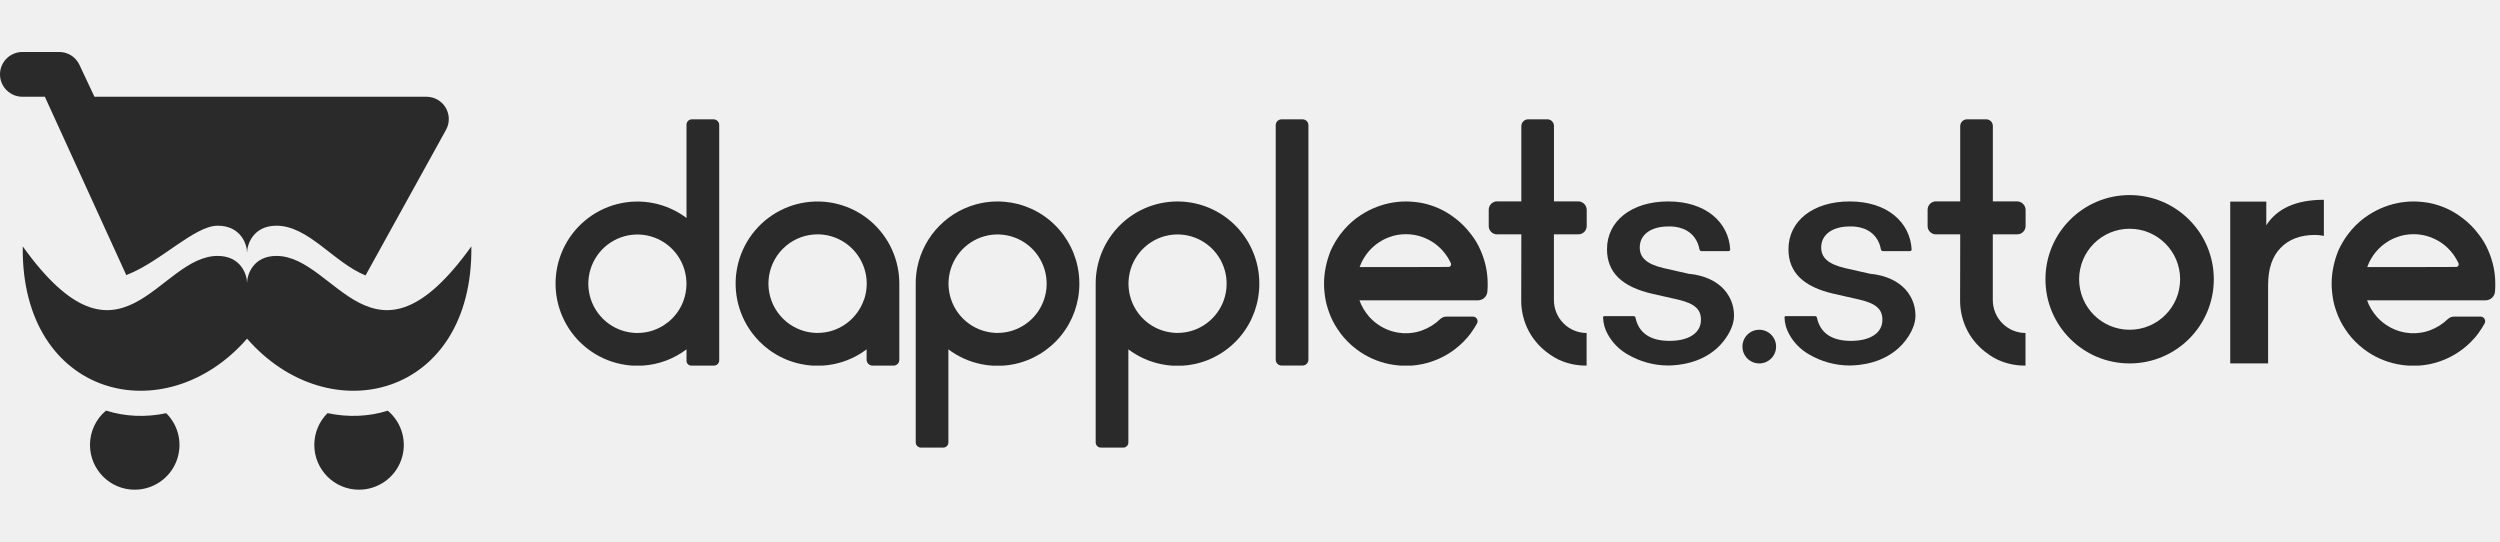
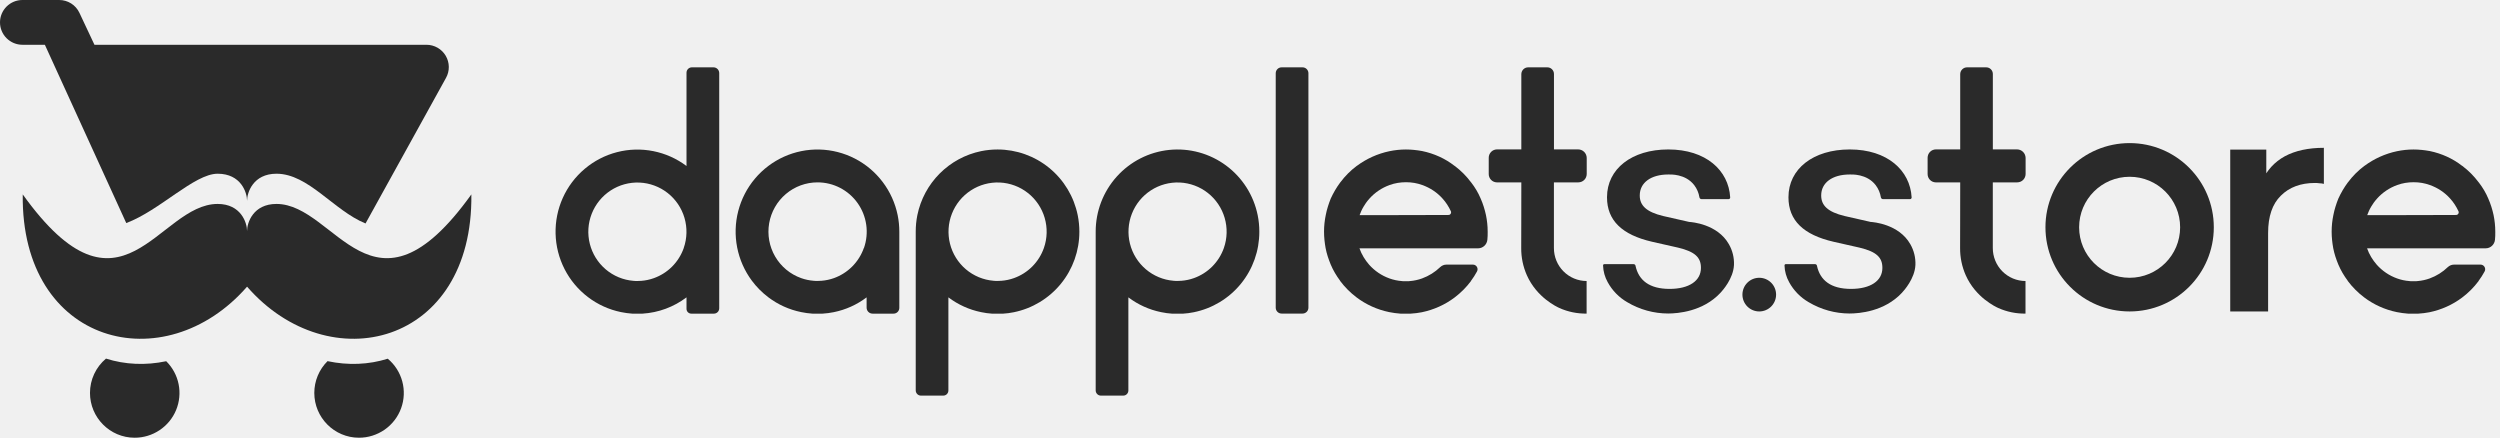
- <svg xmlns="http://www.w3.org/2000/svg" width="240" height="52" viewBox="0 0 297 52" fill="none">
-   <path d="M29.351 23.849C29.351 22.869 28.626 20.638 25.857 20.638C23.088 20.638 19 25 15 26.5L5.33 5.319H2.665C1.959 5.319 1.281 5.039 0.781 4.54C0.281 4.041 0 3.365 0 2.66C0 1.954 0.281 1.278 0.781 0.779C1.281 0.28 1.959 0 2.665 0H7.037C7.539 0 8.031 0.143 8.455 0.411C8.879 0.68 9.218 1.063 9.432 1.516L11.221 5.319H50.665C51.127 5.32 51.581 5.44 51.983 5.67C52.383 5.899 52.718 6.229 52.952 6.626C53.186 7.024 53.312 7.476 53.318 7.937C53.324 8.398 53.209 8.853 52.984 9.256L43.425 26.548C39.645 25.007 36.638 20.638 32.844 20.638C30.078 20.638 29.351 22.869 29.351 23.849Z" fill="#2A2A2A" />
-   <path d="M55.998 23.096C44.268 39.452 39.923 24.228 32.843 24.228C30.075 24.228 29.35 26.459 29.35 27.439C29.35 26.459 28.623 24.228 25.856 24.228C18.775 24.228 14.432 39.452 2.702 23.096C2.477 41.033 19.57 45.273 29.352 34.056C39.13 45.273 56.223 41.033 55.998 23.096Z" fill="#2A2A2A" />
-   <path d="M12.593 42.601C11.996 43.101 11.517 43.725 11.188 44.43C10.859 45.135 10.689 45.903 10.69 46.681C10.69 49.606 13.061 52 15.993 52C17.048 52.002 18.081 51.69 18.958 51.104C19.836 50.519 20.519 49.686 20.922 48.712C21.324 47.738 21.427 46.667 21.218 45.635C21.008 44.602 20.496 43.655 19.746 42.913C17.305 43.429 14.848 43.32 12.593 42.601Z" fill="#2A2A2A" />
-   <path d="M38.912 42.904C38.413 43.399 38.017 43.987 37.747 44.636C37.477 45.284 37.339 45.979 37.339 46.681C37.339 49.606 39.711 52 42.643 52C43.736 52.001 44.803 51.666 45.7 51.041C46.596 50.415 47.277 49.53 47.651 48.504C48.025 47.479 48.074 46.364 47.79 45.31C47.507 44.256 46.905 43.314 46.067 42.614C43.81 43.325 41.359 43.427 38.912 42.904Z" fill="#2A2A2A" />
-   <path d="M180.734 21.665H177.812C177.557 21.657 177.314 21.55 177.136 21.365C176.958 21.18 176.86 20.933 176.861 20.677V18.739C176.861 18.609 176.886 18.48 176.936 18.36C176.986 18.239 177.059 18.13 177.151 18.038C177.243 17.945 177.352 17.872 177.472 17.823C177.592 17.773 177.721 17.747 177.851 17.748H180.734V8.815C180.734 8.707 180.755 8.601 180.795 8.502C180.836 8.403 180.897 8.313 180.972 8.237C181.048 8.161 181.138 8.101 181.237 8.06C181.336 8.02 181.443 7.999 181.55 8H183.826C184.034 8 184.234 8.083 184.381 8.231C184.528 8.378 184.611 8.578 184.611 8.787V17.748H187.475C187.744 17.747 188.003 17.852 188.195 18.041C188.388 18.23 188.498 18.488 188.502 18.758V20.668C188.502 20.932 188.398 21.186 188.211 21.373C188.025 21.56 187.772 21.665 187.508 21.665H184.605V29.462C184.603 29.976 184.702 30.485 184.896 30.96C185.091 31.435 185.376 31.867 185.737 32.231C186.098 32.596 186.526 32.885 186.999 33.083C187.471 33.281 187.978 33.383 188.489 33.385V37.256C187.379 37.272 186.278 37.047 185.263 36.594C184.947 36.452 182.568 35.348 181.39 32.696C180.94 31.679 180.711 30.578 180.721 29.466C180.743 26.9 180.717 24.225 180.734 21.665Z" fill="#2A2A2A" />
-   <path d="M128.032 25.562C127.585 23.359 126.392 21.378 124.656 19.956C122.92 18.534 120.748 17.758 118.507 17.759C117.851 17.759 117.196 17.825 116.554 17.956C114.689 18.342 112.979 19.267 111.633 20.617C110.287 21.968 109.366 23.684 108.982 25.554C108.851 26.204 108.786 26.866 108.789 27.529V46.379C108.789 46.544 108.854 46.702 108.97 46.818C109.086 46.935 109.244 47 109.408 47H112.059C112.221 46.999 112.376 46.935 112.491 46.82C112.605 46.705 112.669 46.549 112.669 46.386V35.326C113.817 36.195 115.145 36.795 116.554 37.083C116.996 37.176 117.445 37.238 117.897 37.267H119.115C119.56 37.241 120.003 37.184 120.44 37.094C122.639 36.647 124.617 35.45 126.037 33.707C127.457 31.963 128.231 29.78 128.228 27.529C128.229 26.868 128.163 26.209 128.032 25.562ZM124.015 29.459C123.725 30.287 123.253 31.039 122.634 31.66C122.015 32.281 121.265 32.755 120.44 33.046C119.969 33.213 119.479 33.317 118.981 33.355C118.823 33.37 118.665 33.376 118.507 33.376C118.349 33.376 118.189 33.376 118.033 33.355C116.821 33.255 115.67 32.777 114.742 31.988C113.815 31.199 113.156 30.138 112.859 28.955C112.562 27.772 112.641 26.525 113.086 25.389C113.53 24.253 114.318 23.285 115.338 22.621C116.358 21.956 117.56 21.628 118.775 21.683C119.99 21.738 121.157 22.173 122.114 22.927C123.07 23.68 123.768 24.715 124.109 25.887C124.45 27.058 124.417 28.307 124.015 29.459Z" fill="#2A2A2A" />
-   <path d="M149.414 25.562C148.931 23.192 147.589 21.087 145.647 19.655C143.705 18.223 141.301 17.565 138.903 17.81C136.505 18.055 134.284 19.185 132.669 20.981C131.055 22.777 130.163 25.11 130.167 27.529V46.379C130.167 46.544 130.232 46.702 130.348 46.818C130.464 46.935 130.622 47 130.786 47H133.439C133.52 47 133.599 46.984 133.673 46.953C133.748 46.922 133.815 46.877 133.872 46.82C133.929 46.763 133.974 46.696 134.005 46.621C134.035 46.547 134.051 46.467 134.051 46.386V35.326C135.199 36.195 136.526 36.795 137.935 37.083C138.378 37.176 138.827 37.238 139.278 37.267H140.497C140.942 37.241 141.385 37.183 141.821 37.094C144.022 36.649 146 35.453 147.42 33.709C148.84 31.965 149.613 29.78 149.608 27.529C149.609 26.868 149.544 26.209 149.414 25.562ZM145.397 29.459C145.106 30.287 144.634 31.039 144.015 31.66C143.397 32.281 142.647 32.754 141.821 33.046C141.35 33.213 140.859 33.317 140.361 33.355C140.205 33.37 140.047 33.376 139.887 33.376C139.727 33.376 139.571 33.376 139.413 33.355C138.201 33.255 137.05 32.776 136.123 31.987C135.195 31.198 134.537 30.137 134.24 28.954C133.944 27.77 134.023 26.524 134.468 25.388C134.912 24.252 135.7 23.285 136.72 22.62C137.74 21.956 138.942 21.628 140.157 21.683C141.372 21.738 142.539 22.173 143.496 22.927C144.452 23.681 145.15 24.716 145.491 25.887C145.831 27.058 145.799 28.307 145.397 29.459Z" fill="#2A2A2A" />
-   <path d="M176.534 25.556C176.387 24.874 176.184 24.229 175.909 23.602C175.615 22.902 175.229 22.257 174.77 21.667C174.77 21.667 174.77 21.667 174.751 21.648C174.2 20.911 173.557 20.266 172.822 19.713C172.804 19.713 172.804 19.694 172.785 19.694C171.701 18.846 170.378 18.238 168.945 17.943C168.32 17.832 167.677 17.759 167.016 17.759C166.354 17.759 165.693 17.832 165.068 17.962C163.653 18.256 162.33 18.865 161.21 19.694C161.191 19.694 161.191 19.713 161.173 19.713C160.438 20.266 159.795 20.911 159.244 21.648C159.244 21.648 159.244 21.648 159.225 21.667C158.784 22.257 158.398 22.92 158.086 23.602C157.847 24.21 157.627 24.874 157.498 25.556C157.369 26.183 157.296 26.828 157.296 27.51V27.529C157.296 28.192 157.369 28.837 157.48 29.464C157.608 30.146 157.829 30.791 158.086 31.418C158.38 32.119 158.766 32.764 159.207 33.354C159.207 33.354 159.207 33.354 159.207 33.372C159.758 34.109 160.42 34.773 161.155 35.326C162.275 36.174 163.598 36.782 165.031 37.077C165.472 37.169 165.913 37.225 166.373 37.261H167.585C168.045 37.243 168.486 37.169 168.908 37.096C170.341 36.801 171.683 36.192 172.804 35.344C173.539 34.791 174.2 34.128 174.751 33.391C174.751 33.391 174.751 33.391 174.751 33.372C175.008 33.022 175.266 32.635 175.468 32.248C175.67 31.879 175.394 31.436 174.99 31.436H171.83C171.554 31.436 171.297 31.547 171.095 31.732C170.488 32.321 169.754 32.782 168.945 33.077C168.486 33.243 167.99 33.354 167.494 33.391C167.438 33.391 167.383 33.391 167.328 33.409C167.218 33.409 167.126 33.409 167.016 33.409C166.906 33.409 166.814 33.409 166.703 33.409C166.648 33.409 166.593 33.409 166.538 33.391C166.024 33.354 165.528 33.243 165.068 33.077C164.131 32.745 163.304 32.174 162.661 31.455C162.165 30.884 161.761 30.238 161.504 29.501H175.596C176.166 29.501 176.644 29.059 176.699 28.487C176.736 28.174 176.736 27.879 176.736 27.566V27.547C176.736 26.828 176.662 26.183 176.534 25.556ZM161.522 25.556C161.632 25.261 161.779 24.893 162.018 24.506C162.147 24.284 162.367 23.953 162.698 23.584C163.341 22.865 164.168 22.312 165.087 21.98C165.693 21.759 166.354 21.648 167.034 21.648C167.714 21.648 168.357 21.759 168.963 21.98C169.901 22.312 170.727 22.865 171.37 23.584C171.775 24.026 172.105 24.542 172.363 25.095C172.454 25.298 172.308 25.538 172.087 25.538C168.541 25.556 165.031 25.556 161.522 25.556Z" fill="#2A2A2A" />
-   <path d="M81.557 8.636V19.72C80.391 18.843 79.043 18.239 77.614 17.954C76.184 17.67 74.709 17.711 73.298 18.076C71.886 18.441 70.575 19.119 69.46 20.061C68.345 21.003 67.455 22.184 66.857 23.517C66.259 24.85 65.967 26.302 66.003 27.763C66.039 29.225 66.403 30.66 67.066 31.962C67.73 33.264 68.677 34.399 69.837 35.284C70.997 36.169 72.34 36.782 73.768 37.075C74.206 37.167 74.65 37.229 75.097 37.26H76.344C78.233 37.141 80.045 36.468 81.557 35.326V36.694C81.557 36.844 81.617 36.988 81.723 37.094C81.829 37.2 81.973 37.26 82.123 37.26H84.816C84.982 37.26 85.141 37.194 85.259 37.076C85.376 36.959 85.442 36.799 85.443 36.633V8.68C85.443 8.591 85.425 8.503 85.391 8.42C85.357 8.338 85.307 8.263 85.244 8.199C85.181 8.136 85.107 8.086 85.024 8.052C84.942 8.018 84.854 8 84.765 8H82.192C82.024 8 81.863 8.067 81.744 8.186C81.624 8.305 81.557 8.467 81.557 8.636ZM81.23 29.466C80.939 30.294 80.467 31.047 79.849 31.668C79.23 32.288 78.48 32.762 77.654 33.053C77.183 33.22 76.693 33.324 76.195 33.363C76.037 33.378 75.879 33.383 75.721 33.383C75.563 33.383 75.403 33.383 75.247 33.363C74.035 33.263 72.884 32.786 71.956 31.998C71.028 31.209 70.368 30.15 70.07 28.967C69.772 27.784 69.85 26.537 70.294 25.401C70.737 24.265 71.524 23.296 72.543 22.631C73.562 21.965 74.764 21.637 75.979 21.69C77.194 21.744 78.362 22.177 79.319 22.93C80.276 23.682 80.975 24.716 81.317 25.887C81.659 27.058 81.628 28.307 81.228 29.459L81.23 29.466Z" fill="#2A2A2A" />
+ <svg xmlns="http://www.w3.org/2000/svg" width="297" height="52" viewBox="0 0 297 52" fill="none">
+   <g clip-path="url(#clip0_3276_1447)">
+     <path d="M29.351 23.849C29.351 22.869 28.626 20.638 25.857 20.638C23.088 20.638 19 25 15 26.5L5.33 5.319H2.665C1.959 5.319 1.281 5.039 0.781 4.54C0.281 4.041 0 3.365 0 2.66C0 1.954 0.281 1.278 0.781 0.779C1.281 0.28 1.959 0 2.665 0H7.037C7.539 0 8.031 0.143 8.455 0.411C8.879 0.68 9.218 1.063 9.432 1.516L11.221 5.319H50.665C51.127 5.32 51.581 5.44 51.983 5.67C52.384 5.899 52.718 6.229 52.952 6.626C53.186 7.024 53.312 7.476 53.318 7.937C53.324 8.398 53.209 8.853 52.984 9.256L43.425 26.548C39.645 25.007 36.638 20.638 32.845 20.638C30.078 20.638 29.351 22.869 29.351 23.849Z" fill="#2A2A2A" />
+     <path d="M55.998 23.096C44.268 39.452 39.923 24.228 32.843 24.228C30.075 24.228 29.35 26.459 29.35 27.439C29.35 26.459 28.623 24.228 25.856 24.228C18.775 24.228 14.432 39.452 2.702 23.096C2.477 41.033 19.57 45.273 29.352 34.056C39.13 45.273 56.223 41.033 55.998 23.096Z" fill="#2A2A2A" />
+     <path d="M12.593 42.601C11.996 43.101 11.517 43.725 11.188 44.43C10.859 45.135 10.689 45.903 10.69 46.681C10.69 49.606 13.061 52 15.993 52C17.048 52.002 18.081 51.69 18.958 51.104C19.836 50.519 20.519 49.686 20.922 48.712C21.324 47.738 21.427 46.667 21.218 45.635C21.008 44.602 20.496 43.655 19.746 42.913C17.305 43.429 14.848 43.32 12.593 42.601Z" fill="#2A2A2A" />
+     <path d="M38.912 42.904C38.413 43.399 38.017 43.987 37.747 44.636C37.477 45.284 37.339 45.979 37.339 46.681C37.339 49.606 39.711 52 42.643 52C43.736 52.001 44.803 51.666 45.7 51.041C46.596 50.415 47.277 49.53 47.651 48.504C48.025 47.479 48.074 46.364 47.79 45.31C47.507 44.256 46.905 43.314 46.067 42.614C43.81 43.325 41.359 43.427 38.912 42.904Z" fill="#2A2A2A" />
+   </g>
+   <path d="M180.734 21.665H177.812C177.557 21.657 177.314 21.55 177.136 21.365C176.958 21.18 176.86 20.933 176.861 20.677V18.739C176.861 18.609 176.886 18.48 176.936 18.36C176.986 18.239 177.059 18.13 177.151 18.038C177.243 17.945 177.352 17.872 177.472 17.823C177.592 17.773 177.721 17.747 177.851 17.748H180.734V8.815C180.734 8.707 180.755 8.601 180.796 8.502C180.836 8.403 180.897 8.313 180.972 8.237C181.048 8.161 181.138 8.101 181.237 8.06C181.336 8.02 181.443 7.999 181.55 8H183.826C184.034 8 184.234 8.083 184.381 8.231C184.528 8.378 184.611 8.578 184.611 8.787V17.748H187.475C187.744 17.747 188.003 17.852 188.195 18.041C188.388 18.23 188.498 18.488 188.502 18.758V20.668C188.502 20.932 188.398 21.186 188.211 21.373C188.025 21.56 187.772 21.665 187.508 21.665H184.605V29.462C184.603 29.976 184.702 30.485 184.896 30.96C185.091 31.435 185.376 31.867 185.737 32.231C186.098 32.596 186.527 32.885 186.999 33.083C187.471 33.281 187.978 33.383 188.489 33.385V37.256C187.379 37.272 186.278 37.047 185.263 36.594C184.947 36.452 182.568 35.348 181.39 32.696C180.94 31.679 180.712 30.578 180.721 29.466C180.743 26.9 180.717 24.225 180.734 21.665Z" fill="#2A2A2A" />
+   <path d="M128.032 25.562C127.585 23.359 126.392 21.378 124.656 19.956C122.92 18.534 120.748 17.758 118.507 17.759C117.851 17.759 117.197 17.825 116.554 17.956C114.69 18.342 112.979 19.267 111.633 20.617C110.287 21.968 109.366 23.684 108.982 25.554C108.851 26.204 108.786 26.866 108.789 27.529V46.379C108.789 46.544 108.854 46.702 108.97 46.818C109.086 46.935 109.244 47 109.408 47H112.059C112.221 46.999 112.377 46.935 112.491 46.82C112.605 46.705 112.669 46.549 112.669 46.386V35.326C113.817 36.195 115.145 36.795 116.554 37.083C116.996 37.176 117.445 37.238 117.897 37.267H119.115C119.56 37.241 120.003 37.184 120.44 37.094C122.639 36.647 124.617 35.45 126.037 33.707C127.457 31.963 128.231 29.78 128.229 27.529C128.229 26.868 128.163 26.209 128.032 25.562ZM124.015 29.459C123.725 30.287 123.253 31.039 122.634 31.66C122.015 32.281 121.265 32.755 120.44 33.046C119.969 33.213 119.479 33.317 118.981 33.355C118.823 33.37 118.665 33.376 118.507 33.376C118.349 33.376 118.189 33.376 118.033 33.355C116.821 33.255 115.67 32.777 114.742 31.988C113.815 31.199 113.156 30.138 112.859 28.955C112.562 27.772 112.641 26.525 113.086 25.389C113.53 24.253 114.318 23.285 115.338 22.621C116.358 21.956 117.56 21.628 118.775 21.683C119.99 21.738 121.157 22.173 122.114 22.927C123.07 23.68 123.768 24.715 124.109 25.887C124.45 27.058 124.417 28.307 124.015 29.459Z" fill="#2A2A2A" />
+   <path d="M149.413 25.562C148.931 23.192 147.589 21.087 145.647 19.655C143.704 18.223 141.301 17.565 138.903 17.81C136.505 18.055 134.283 19.185 132.669 20.981C131.055 22.777 130.163 25.11 130.167 27.529V46.379C130.167 46.544 130.232 46.702 130.348 46.818C130.464 46.935 130.622 47 130.786 47H133.439C133.52 47 133.599 46.984 133.673 46.953C133.748 46.922 133.815 46.877 133.872 46.82C133.929 46.763 133.974 46.696 134.004 46.621C134.035 46.547 134.051 46.467 134.051 46.386V35.326C135.199 36.195 136.526 36.795 137.935 37.083C138.378 37.176 138.827 37.238 139.278 37.267H140.497C140.942 37.241 141.384 37.183 141.821 37.094C144.022 36.649 146 35.453 147.42 33.709C148.84 31.965 149.613 29.78 149.608 27.529C149.609 26.868 149.544 26.209 149.413 25.562ZM145.397 29.459C145.106 30.287 144.634 31.039 144.015 31.66C143.396 32.281 142.647 32.754 141.821 33.046C141.35 33.213 140.859 33.317 140.361 33.355C140.204 33.37 140.046 33.376 139.887 33.376C139.727 33.376 139.571 33.376 139.413 33.355C138.2 33.255 137.05 32.776 136.123 31.987C135.195 31.198 134.537 30.137 134.24 28.954C133.944 27.77 134.023 26.524 134.468 25.388C134.912 24.252 135.7 23.285 136.72 22.62C137.74 21.956 138.942 21.628 140.157 21.683C141.372 21.738 142.539 22.173 143.496 22.927C144.452 23.681 145.15 24.716 145.49 25.887C145.831 27.058 145.799 28.307 145.397 29.459Z" fill="#2A2A2A" />
+   <path d="M176.533 25.556C176.386 24.874 176.184 24.229 175.909 23.602C175.615 22.902 175.229 22.257 174.77 21.667C174.77 21.667 174.77 21.667 174.751 21.648C174.2 20.911 173.557 20.266 172.822 19.713C172.804 19.713 172.804 19.694 172.785 19.694C171.701 18.846 170.378 18.238 168.945 17.943C168.32 17.832 167.677 17.759 167.016 17.759C166.354 17.759 165.693 17.832 165.068 17.962C163.653 18.256 162.33 18.865 161.21 19.694C161.191 19.694 161.191 19.713 161.173 19.713C160.438 20.266 159.795 20.911 159.244 21.648C159.244 21.648 159.244 21.648 159.225 21.667C158.784 22.257 158.398 22.92 158.086 23.602C157.847 24.21 157.627 24.874 157.498 25.556C157.369 26.183 157.296 26.828 157.296 27.51V27.529C157.296 28.192 157.369 28.837 157.48 29.464C157.608 30.146 157.829 30.791 158.086 31.418C158.38 32.119 158.766 32.764 159.207 33.354C159.207 33.354 159.207 33.354 159.207 33.372C159.758 34.109 160.419 34.773 161.154 35.326C162.275 36.174 163.598 36.782 165.031 37.077C165.472 37.169 165.913 37.225 166.373 37.261H167.585C168.045 37.243 168.486 37.169 168.908 37.096C170.341 36.801 171.683 36.192 172.804 35.344C173.538 34.791 174.2 34.128 174.751 33.391C174.751 33.391 174.751 33.391 174.751 33.372C175.008 33.022 175.266 32.635 175.468 32.248C175.67 31.879 175.394 31.436 174.99 31.436H171.83C171.554 31.436 171.297 31.547 171.095 31.732C170.488 32.321 169.753 32.782 168.945 33.077C168.486 33.243 167.99 33.354 167.493 33.391C167.438 33.391 167.383 33.391 167.328 33.409C167.218 33.409 167.126 33.409 167.016 33.409C166.905 33.409 166.814 33.409 166.703 33.409C166.648 33.409 166.593 33.409 166.538 33.391C166.024 33.354 165.527 33.243 165.068 33.077C164.131 32.745 163.304 32.174 162.661 31.455C162.165 30.884 161.761 30.238 161.504 29.501H175.596C176.166 29.501 176.644 29.059 176.699 28.487C176.736 28.174 176.736 27.879 176.736 27.566V27.547C176.736 26.828 176.662 26.183 176.533 25.556ZM161.522 25.556C161.632 25.261 161.779 24.893 162.018 24.506C162.147 24.284 162.367 23.953 162.698 23.584C163.341 22.865 164.168 22.312 165.086 21.98C165.693 21.759 166.354 21.648 167.034 21.648C167.714 21.648 168.357 21.759 168.963 21.98C169.9 22.312 170.727 22.865 171.37 23.584C171.775 24.026 172.105 24.542 172.363 25.095C172.454 25.298 172.307 25.538 172.087 25.538C168.541 25.556 165.031 25.556 161.522 25.556Z" fill="#2A2A2A" />
+   <path d="M81.557 8.636V19.72C80.391 18.843 79.043 18.239 77.614 17.955C76.184 17.67 74.709 17.712 73.298 18.076C71.886 18.441 70.575 19.119 69.46 20.061C68.345 21.003 67.455 22.184 66.857 23.517C66.259 24.851 65.967 26.302 66.003 27.763C66.039 29.225 66.403 30.66 67.066 31.962C67.73 33.264 68.677 34.399 69.837 35.284C70.997 36.17 72.34 36.782 73.768 37.076C74.206 37.167 74.65 37.229 75.097 37.26H76.344C78.233 37.141 80.045 36.469 81.557 35.326V36.694C81.557 36.844 81.617 36.988 81.723 37.094C81.829 37.2 81.973 37.26 82.123 37.26H84.816C84.982 37.26 85.141 37.194 85.259 37.076C85.376 36.959 85.442 36.8 85.443 36.633V8.68C85.443 8.591 85.425 8.503 85.391 8.42C85.357 8.338 85.307 8.263 85.244 8.199C85.181 8.136 85.107 8.086 85.024 8.052C84.942 8.018 84.854 8 84.765 8H82.192C82.024 8 81.863 8.067 81.744 8.186C81.624 8.306 81.557 8.467 81.557 8.636ZM81.23 29.466C80.939 30.294 80.467 31.047 79.849 31.668C79.23 32.288 78.48 32.762 77.654 33.053C77.183 33.22 76.693 33.325 76.195 33.363C76.037 33.378 75.879 33.383 75.721 33.383C75.563 33.383 75.403 33.383 75.247 33.363C74.035 33.264 72.884 32.786 71.956 31.998C71.028 31.21 70.368 30.15 70.07 28.967C69.772 27.784 69.85 26.537 70.294 25.401C70.737 24.265 71.524 23.297 72.543 22.631C73.562 21.966 74.764 21.637 75.979 21.69C77.194 21.744 78.362 22.177 79.319 22.93C80.276 23.682 80.975 24.716 81.317 25.887C81.659 27.058 81.628 28.307 81.228 29.459L81.23 29.466Z" fill="#2A2A2A" />
  <path d="M154.742 8H152.254C151.869 8 151.556 8.314 151.556 8.7V36.552C151.556 36.939 151.869 37.252 152.254 37.252H154.742C155.128 37.252 155.44 36.939 155.44 36.552V8.7C155.44 8.314 155.128 8 154.742 8Z" fill="#2A2A2A" />
-   <path d="M106.643 25.562C106.351 24.13 105.742 22.781 104.86 21.617C103.979 20.453 102.848 19.502 101.552 18.835C100.255 18.169 98.826 17.803 97.369 17.765C95.912 17.727 94.466 18.018 93.136 18.616C91.807 19.215 90.628 20.105 89.688 21.222C88.748 22.339 88.07 23.653 87.704 25.068C87.338 26.483 87.294 27.963 87.575 29.397C87.856 30.832 88.455 32.184 89.327 33.355C89.882 34.099 90.54 34.76 91.28 35.319C92.429 36.188 93.757 36.788 95.166 37.075C95.609 37.169 96.058 37.23 96.509 37.26H97.726C98.17 37.234 98.612 37.176 99.049 37.086C100.465 36.801 101.8 36.199 102.953 35.326V36.552C102.953 36.645 102.971 36.737 103.007 36.823C103.043 36.909 103.095 36.987 103.16 37.053C103.226 37.119 103.304 37.171 103.39 37.206C103.476 37.242 103.568 37.26 103.661 37.26H106.158C106.338 37.26 106.512 37.188 106.64 37.059C106.767 36.931 106.839 36.757 106.839 36.576V27.529C106.84 26.868 106.774 26.209 106.643 25.562ZM102.626 29.459C102.335 30.287 101.863 31.039 101.244 31.66C100.626 32.281 99.876 32.755 99.051 33.048C98.58 33.214 98.091 33.317 97.594 33.355C97.436 33.37 97.278 33.376 97.12 33.376C96.961 33.376 96.802 33.376 96.645 33.355C96.144 33.315 95.65 33.209 95.175 33.04C93.879 32.578 92.786 31.672 92.091 30.48C91.395 29.288 91.142 27.889 91.375 26.528C91.609 25.167 92.314 23.933 93.366 23.043C94.419 22.153 95.751 21.665 97.127 21.665C98.059 21.665 98.978 21.889 99.807 22.319C100.635 22.748 101.349 23.371 101.889 24.134C102.428 24.897 102.778 25.778 102.909 26.705C103.039 27.631 102.947 28.575 102.639 29.459H102.626Z" fill="#2A2A2A" />
-   <path d="M190.444 31.543C190.443 31.502 190.455 31.462 190.479 31.429C190.493 31.414 190.51 31.402 190.528 31.393C190.547 31.385 190.567 31.381 190.588 31.381H194.079C194.131 31.382 194.181 31.4 194.221 31.434C194.261 31.468 194.288 31.514 194.297 31.566C194.665 33.302 195.951 34.321 198.34 34.321C200.673 34.321 202.071 33.355 202.071 31.835V31.816C202.071 30.599 201.39 29.903 199.363 29.42L196.278 28.723C192.69 27.899 190.913 26.183 190.913 23.444V23.427C190.913 20.063 193.853 17.755 198.196 17.755C202.663 17.755 205.362 20.242 205.546 23.444C205.549 23.471 205.545 23.498 205.537 23.524C205.528 23.55 205.514 23.574 205.496 23.595C205.478 23.615 205.455 23.631 205.43 23.642C205.405 23.653 205.378 23.659 205.351 23.659H202.15C202.089 23.66 202.03 23.638 201.983 23.599C201.936 23.56 201.904 23.506 201.893 23.445C201.81 22.919 201.598 22.422 201.276 21.998C200.218 20.62 198.417 20.728 198.193 20.728C196.113 20.728 194.803 21.713 194.803 23.215V23.233C194.803 24.397 195.574 25.184 197.601 25.667L200.67 26.363C200.978 26.382 204.036 26.612 205.393 29.014C205.823 29.763 206.032 30.618 205.996 31.481C205.917 33.105 204.644 34.513 204.39 34.786C202.307 37.024 199.301 37.241 198.182 37.245C196.468 37.243 194.786 36.778 193.313 35.899C192.339 35.338 191.539 34.519 190.999 33.531C190.657 32.923 190.466 32.241 190.444 31.543Z" fill="#2A2A2A" />
+   <path d="M106.643 25.562C106.351 24.13 105.741 22.781 104.86 21.617C103.979 20.453 102.848 19.502 101.552 18.835C100.255 18.169 98.825 17.803 97.369 17.765C95.912 17.727 94.466 18.018 93.136 18.616C91.807 19.215 90.628 20.105 89.688 21.222C88.748 22.339 88.07 23.653 87.704 25.068C87.338 26.483 87.294 27.963 87.575 29.397C87.856 30.832 88.455 32.184 89.327 33.355C89.882 34.099 90.54 34.76 91.28 35.319C92.429 36.188 93.757 36.788 95.166 37.075C95.609 37.169 96.058 37.23 96.509 37.26H97.726C98.17 37.234 98.612 37.176 99.049 37.086C100.465 36.801 101.8 36.199 102.953 35.326V36.552C102.953 36.645 102.971 36.737 103.007 36.823C103.043 36.909 103.095 36.987 103.16 37.053C103.226 37.119 103.304 37.171 103.39 37.206C103.476 37.242 103.568 37.26 103.66 37.26H106.157C106.338 37.26 106.512 37.188 106.64 37.059C106.767 36.931 106.839 36.757 106.839 36.576V27.529C106.84 26.868 106.774 26.209 106.643 25.562ZM102.626 29.459C102.335 30.287 101.863 31.039 101.244 31.66C100.625 32.281 99.876 32.755 99.05 33.048C98.58 33.214 98.09 33.317 97.593 33.355C97.435 33.37 97.277 33.376 97.119 33.376C96.961 33.376 96.802 33.376 96.645 33.355C96.144 33.315 95.65 33.209 95.175 33.04C93.878 32.578 92.786 31.672 92.09 30.48C91.395 29.288 91.142 27.889 91.375 26.528C91.609 25.167 92.314 23.933 93.366 23.043C94.418 22.153 95.75 21.665 97.127 21.665C98.059 21.665 98.978 21.889 99.807 22.319C100.635 22.748 101.349 23.371 101.889 24.134C102.428 24.897 102.778 25.778 102.909 26.705C103.039 27.631 102.947 28.575 102.639 29.459H102.626Z" fill="#2A2A2A" />
+   <path d="M190.444 31.544C190.443 31.503 190.455 31.462 190.479 31.429C190.493 31.414 190.51 31.402 190.528 31.393C190.547 31.385 190.567 31.381 190.588 31.381H194.079C194.131 31.382 194.181 31.4 194.221 31.434C194.261 31.468 194.288 31.514 194.297 31.566C194.665 33.302 195.951 34.321 198.34 34.321C200.673 34.321 202.071 33.355 202.071 31.835V31.816C202.071 30.6 201.39 29.903 199.363 29.42L196.278 28.723C192.69 27.899 190.913 26.183 190.913 23.444V23.427C190.913 20.063 193.853 17.755 198.196 17.755C202.663 17.755 205.362 20.242 205.546 23.444C205.549 23.471 205.545 23.498 205.537 23.524C205.528 23.55 205.514 23.574 205.496 23.595C205.478 23.615 205.455 23.631 205.43 23.642C205.405 23.653 205.378 23.659 205.351 23.659H202.15C202.089 23.66 202.03 23.638 201.983 23.599C201.936 23.56 201.904 23.506 201.893 23.446C201.81 22.919 201.598 22.422 201.276 21.998C200.218 20.62 198.417 20.729 198.193 20.729C196.113 20.729 194.803 21.713 194.803 23.215V23.234C194.803 24.397 195.574 25.184 197.601 25.667L200.67 26.364C200.978 26.382 204.036 26.613 205.393 29.014C205.823 29.763 206.032 30.618 205.996 31.481C205.917 33.105 204.644 34.513 204.39 34.786C202.307 37.024 199.301 37.241 198.182 37.245C196.468 37.243 194.786 36.778 193.313 35.899C192.339 35.338 191.539 34.519 190.999 33.531C190.657 32.923 190.466 32.241 190.444 31.544Z" fill="#2A2A2A" />
  <path d="M232.873 21.665H229.952C229.696 21.657 229.453 21.55 229.276 21.365C229.098 21.18 228.999 20.933 229 20.677V18.739C229 18.609 229.026 18.48 229.075 18.36C229.125 18.239 229.198 18.13 229.29 18.038C229.382 17.945 229.491 17.872 229.612 17.823C229.732 17.773 229.86 17.747 229.99 17.748H232.873V8.815C232.873 8.707 232.894 8.601 232.935 8.502C232.976 8.403 233.036 8.313 233.112 8.237C233.188 8.161 233.278 8.101 233.377 8.06C233.476 8.02 233.582 7.999 233.689 8H235.966C236.174 8 236.373 8.083 236.52 8.231C236.667 8.378 236.75 8.578 236.75 8.787V17.748H239.615C239.884 17.747 240.143 17.852 240.335 18.041C240.527 18.23 240.637 18.488 240.642 18.758V20.668C240.642 20.932 240.537 21.186 240.351 21.373C240.164 21.56 239.911 21.665 239.648 21.665H236.745V29.462C236.743 29.976 236.842 30.485 237.036 30.96C237.23 31.435 237.516 31.867 237.876 32.231C238.237 32.596 238.666 32.885 239.138 33.083C239.61 33.281 240.117 33.383 240.629 33.385V37.256C239.518 37.272 238.417 37.047 237.402 36.594C237.086 36.452 234.707 35.348 233.529 32.696C233.079 31.679 232.851 30.578 232.86 29.466C232.882 26.9 232.857 24.225 232.873 21.665Z" fill="#2A2A2A" />
  <path d="M296.238 25.556C296.091 24.874 295.888 24.229 295.613 23.602C295.319 22.902 294.933 22.257 294.474 21.667C294.474 21.667 294.474 21.667 294.455 21.648C293.904 20.911 293.261 20.266 292.526 19.713C292.508 19.713 292.508 19.694 292.489 19.694C291.405 18.846 290.082 18.238 288.649 17.943C288.024 17.832 287.381 17.759 286.72 17.759C286.058 17.759 285.397 17.832 284.772 17.962C283.357 18.256 282.034 18.865 280.914 19.694C280.895 19.694 280.895 19.713 280.877 19.713C280.142 20.266 279.499 20.911 278.948 21.648C278.948 21.648 278.948 21.648 278.929 21.667C278.488 22.257 278.102 22.92 277.79 23.602C277.551 24.211 277.331 24.874 277.202 25.556C277.073 26.183 277 26.828 277 27.51V27.529C277 28.192 277.073 28.837 277.184 29.464C277.312 30.146 277.533 30.791 277.79 31.418C278.084 32.119 278.47 32.764 278.911 33.354C278.911 33.354 278.911 33.354 278.911 33.372C279.462 34.109 280.124 34.773 280.859 35.326C281.979 36.174 283.302 36.782 284.735 37.077C285.176 37.169 285.617 37.225 286.077 37.261H287.289C287.749 37.243 288.19 37.169 288.612 37.096C290.046 36.801 291.387 36.192 292.508 35.344C293.243 34.791 293.904 34.128 294.455 33.391C294.455 33.391 294.455 33.391 294.455 33.372C294.712 33.022 294.97 32.635 295.172 32.248C295.374 31.879 295.098 31.436 294.694 31.436H291.534C291.258 31.436 291.001 31.547 290.799 31.732C290.193 32.321 289.458 32.782 288.649 33.077C288.19 33.243 287.694 33.354 287.198 33.391C287.142 33.391 287.087 33.391 287.032 33.409C286.922 33.409 286.83 33.409 286.72 33.409C286.61 33.409 286.518 33.409 286.407 33.409C286.352 33.409 286.297 33.409 286.242 33.391C285.728 33.354 285.232 33.243 284.772 33.077C283.835 32.745 283.008 32.174 282.365 31.455C281.869 30.884 281.465 30.238 281.208 29.501H295.3C295.87 29.501 296.348 29.059 296.403 28.487C296.44 28.174 296.44 27.879 296.44 27.566V27.547C296.44 26.828 296.366 26.183 296.238 25.556ZM281.226 25.556C281.336 25.261 281.483 24.893 281.722 24.506C281.851 24.284 282.071 23.953 282.402 23.584C283.045 22.865 283.872 22.312 284.791 21.98C285.397 21.759 286.058 21.648 286.738 21.648C287.418 21.648 288.061 21.759 288.667 21.98C289.605 22.312 290.431 22.865 291.074 23.584C291.479 24.026 291.809 24.542 292.067 25.095C292.159 25.298 292.012 25.538 291.791 25.538C288.245 25.556 284.735 25.556 281.226 25.556Z" fill="#2A2A2A" />
-   <path d="M212 31.543C211.999 31.502 212.011 31.462 212.035 31.429C212.049 31.414 212.065 31.402 212.084 31.393C212.103 31.385 212.123 31.381 212.143 31.381H215.634C215.687 31.382 215.737 31.4 215.777 31.434C215.817 31.468 215.844 31.514 215.853 31.566C216.221 33.302 217.507 34.321 219.895 34.321C222.229 34.321 223.627 33.355 223.627 31.835V31.816C223.627 30.599 222.945 29.903 220.919 29.42L217.834 28.723C214.245 27.899 212.469 26.183 212.469 23.444V23.427C212.469 20.063 215.408 17.755 219.752 17.755C224.219 17.755 226.918 20.242 227.102 23.444C227.104 23.471 227.101 23.498 227.092 23.524C227.084 23.55 227.07 23.574 227.052 23.595C227.033 23.615 227.011 23.631 226.986 23.642C226.961 23.653 226.934 23.659 226.907 23.659H223.706C223.645 23.66 223.586 23.638 223.539 23.599C223.492 23.56 223.46 23.506 223.449 23.445C223.365 22.919 223.153 22.422 222.832 21.998C221.773 20.62 219.973 20.728 219.748 20.728C217.668 20.728 216.358 21.713 216.358 23.215V23.233C216.358 24.397 217.13 25.184 219.157 25.667L222.225 26.363C222.534 26.382 225.591 26.612 226.949 29.014C227.378 29.763 227.587 30.618 227.552 31.481C227.473 33.105 226.199 34.513 225.946 34.786C223.862 37.024 220.856 37.241 219.737 37.245C218.023 37.243 216.342 36.778 214.868 35.899C213.895 35.338 213.094 34.519 212.555 33.531C212.212 32.923 212.022 32.241 212 31.543Z" fill="#2A2A2A" />
-   <path d="M269.236 20.584C270.532 18.568 272.812 17.56 276.076 17.56V21.844C275.692 21.772 275.344 21.736 275.032 21.736C273.28 21.736 271.912 22.252 270.928 23.284C269.944 24.292 269.452 25.756 269.452 27.676V37H264.952V17.776H269.236V20.584Z" fill="#2A2A2A" />
+   <path d="M212 31.544C211.999 31.503 212.011 31.462 212.035 31.429C212.049 31.414 212.065 31.402 212.084 31.393C212.103 31.385 212.123 31.381 212.143 31.381H215.634C215.687 31.382 215.737 31.4 215.777 31.434C215.817 31.468 215.844 31.514 215.853 31.566C216.221 33.302 217.507 34.321 219.895 34.321C222.229 34.321 223.627 33.355 223.627 31.835V31.816C223.627 30.6 222.945 29.903 220.919 29.42L217.834 28.723C214.245 27.899 212.469 26.183 212.469 23.444V23.427C212.469 20.063 215.408 17.755 219.752 17.755C224.219 17.755 226.918 20.242 227.102 23.444C227.104 23.471 227.101 23.498 227.092 23.524C227.084 23.55 227.07 23.574 227.052 23.595C227.033 23.615 227.011 23.631 226.986 23.642C226.961 23.653 226.934 23.659 226.907 23.659H223.706C223.645 23.66 223.586 23.638 223.539 23.599C223.492 23.56 223.46 23.506 223.449 23.446C223.365 22.919 223.153 22.422 222.832 21.998C221.773 20.62 219.973 20.729 219.748 20.729C217.668 20.729 216.358 21.713 216.358 23.215V23.234C216.358 24.397 217.13 25.184 219.157 25.667L222.225 26.364C222.534 26.382 225.591 26.613 226.949 29.014C227.378 29.763 227.587 30.618 227.552 31.481C227.473 33.105 226.199 34.513 225.946 34.786C223.862 37.024 220.856 37.241 219.737 37.245C218.023 37.243 216.342 36.778 214.868 35.899C213.895 35.338 213.094 34.519 212.555 33.531C212.212 32.923 212.022 32.241 212 31.544Z" fill="#2A2A2A" />
+   <path d="M264.952 37V17.776H269.236V23.068L268.732 21.52C269.308 20.224 270.208 19.24 271.432 18.568C272.68 17.896 274.228 17.56 276.076 17.56V21.844C275.884 21.796 275.704 21.772 275.536 21.772C275.368 21.748 275.2 21.736 275.032 21.736C273.328 21.736 271.972 22.24 270.964 23.248C269.956 24.232 269.452 25.708 269.452 27.676V37H264.952Z" fill="#2A2A2A" />
  <path fill-rule="evenodd" clip-rule="evenodd" d="M253 37C258.523 37 263 32.523 263 27C263 21.477 258.523 17 253 17C247.477 17 243 21.477 243 27C243 32.523 247.477 37 253 37ZM253 33C256.314 33 259 30.314 259 27C259 23.686 256.314 21 253 21C249.686 21 247 23.686 247 27C247 30.314 249.686 33 253 33Z" fill="#2A2A2A" />
  <circle cx="209" cy="35" r="2" fill="#2A2A2A" />
+   <defs>
+     <clipPath id="clip0_3276_1447">
+       <rect width="56" height="52" fill="white" />
+     </clipPath>
+   </defs>
</svg>
